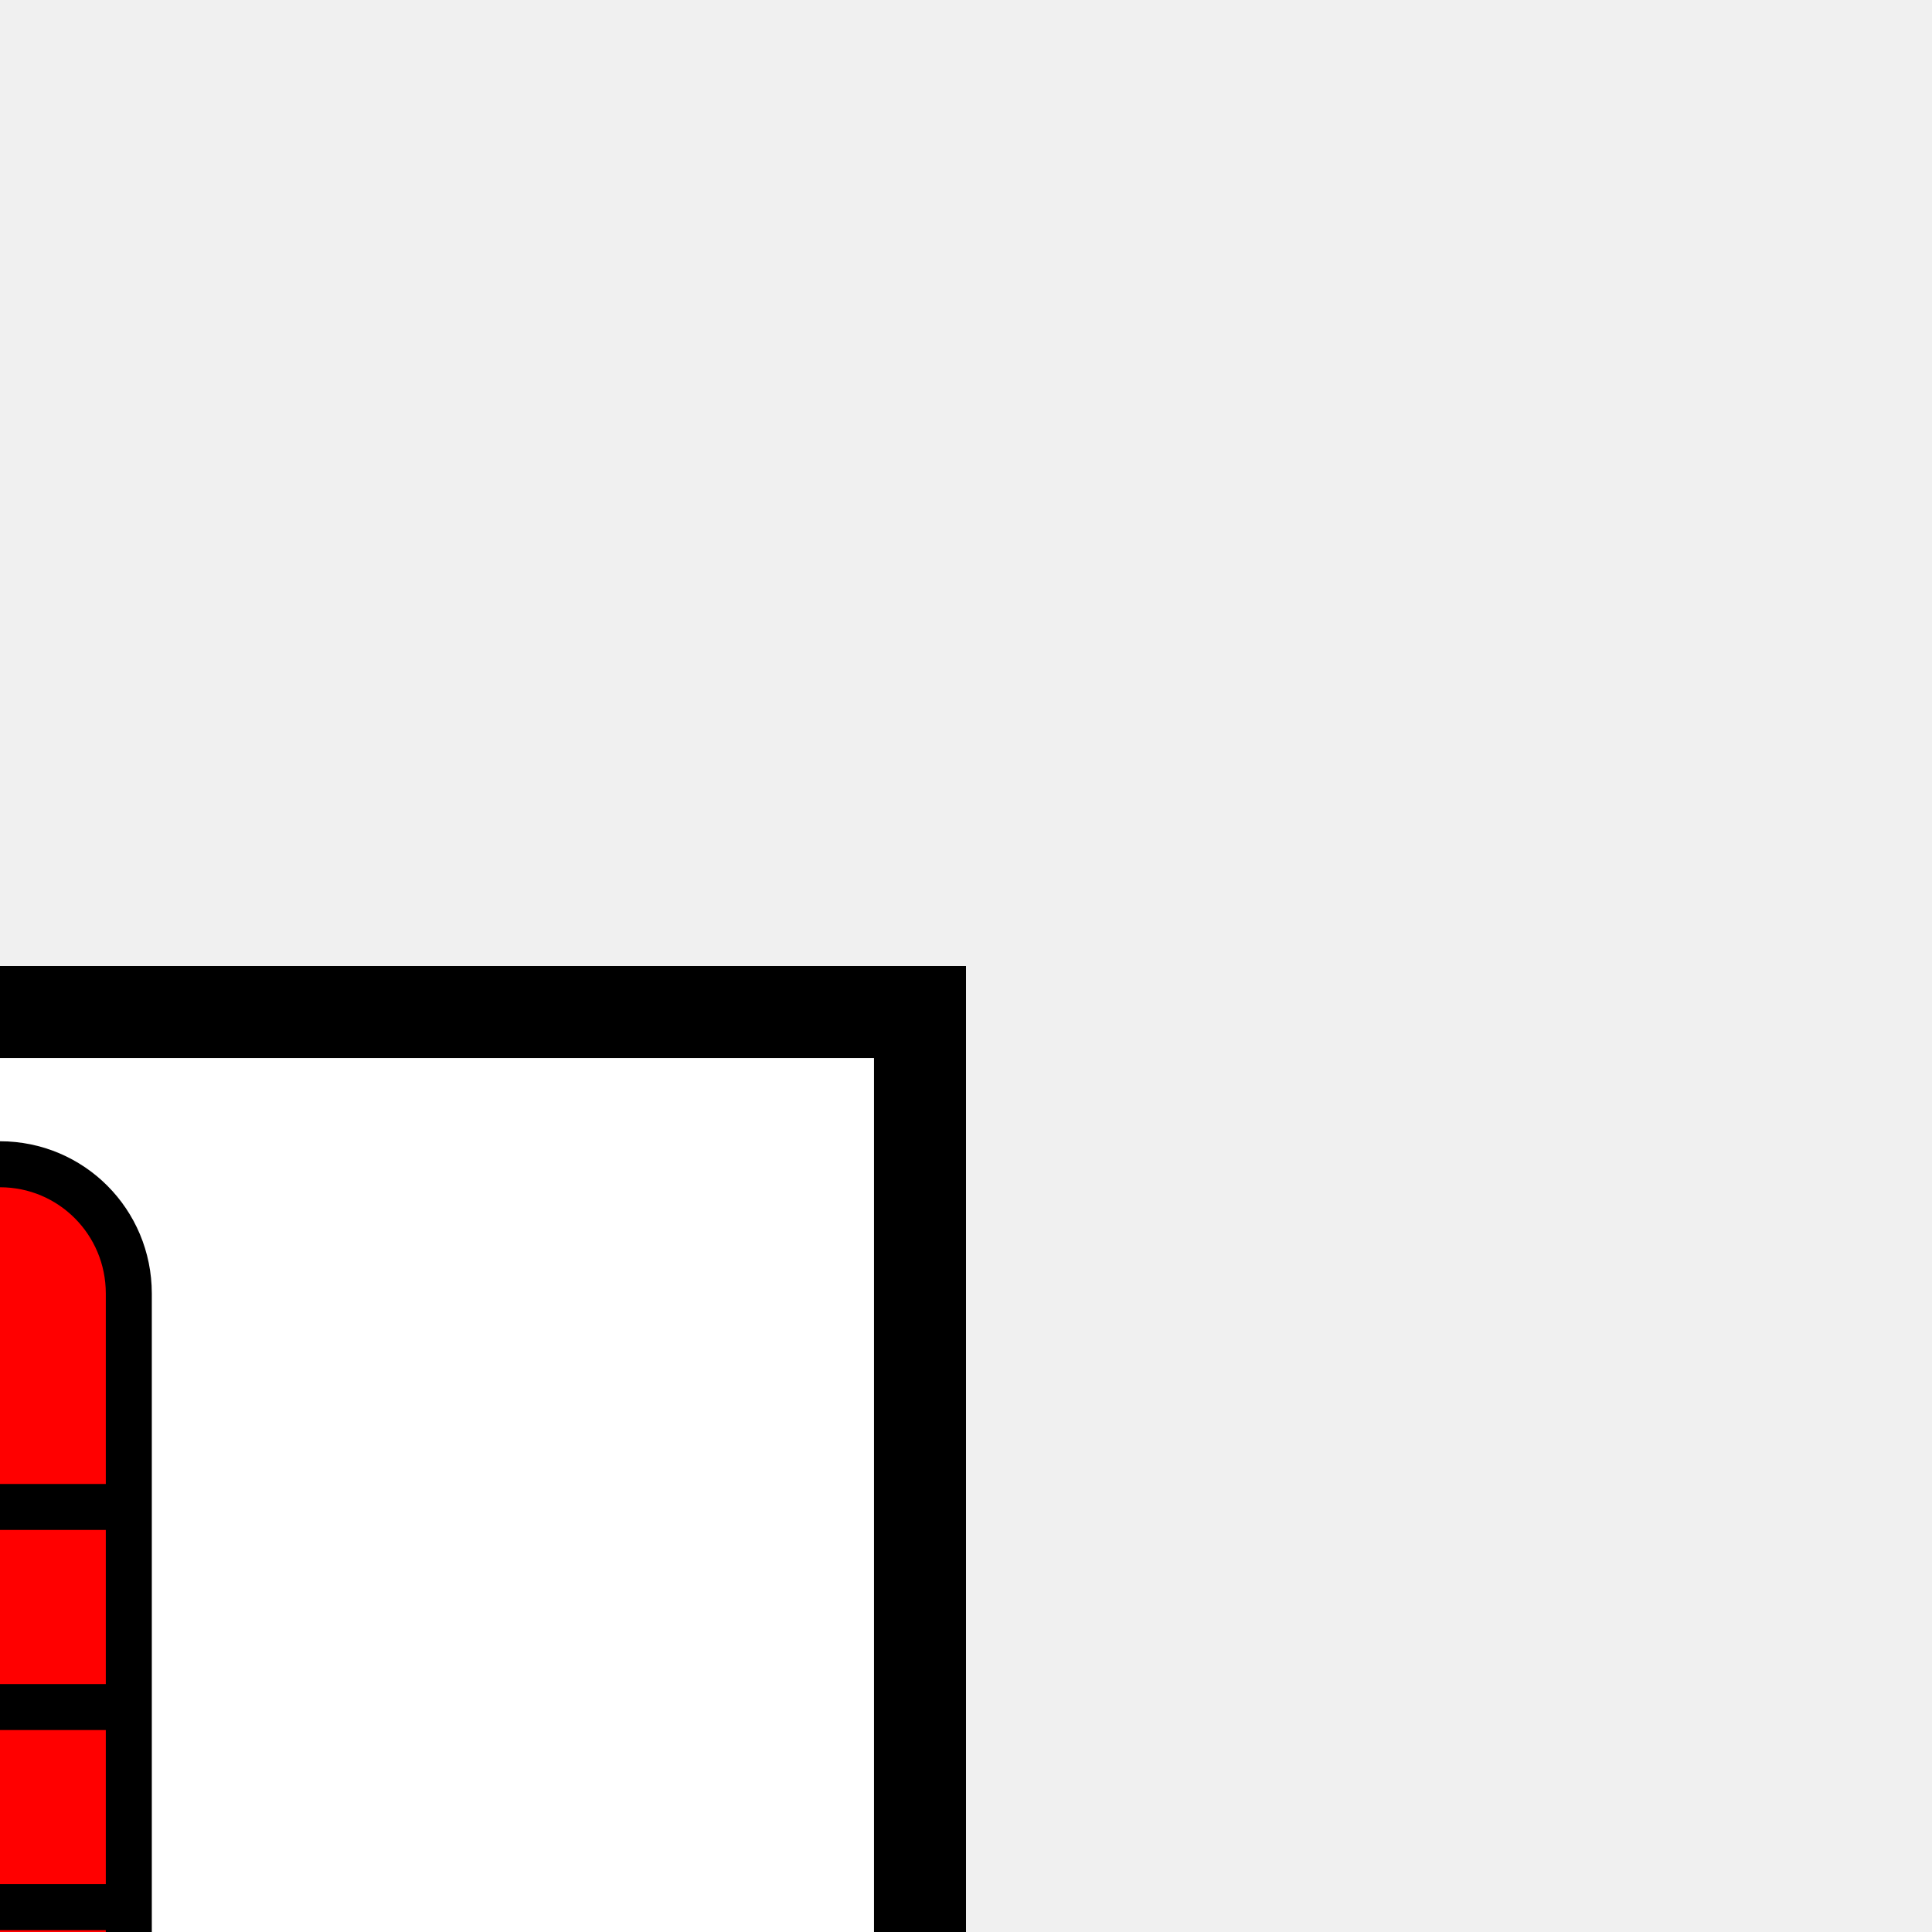
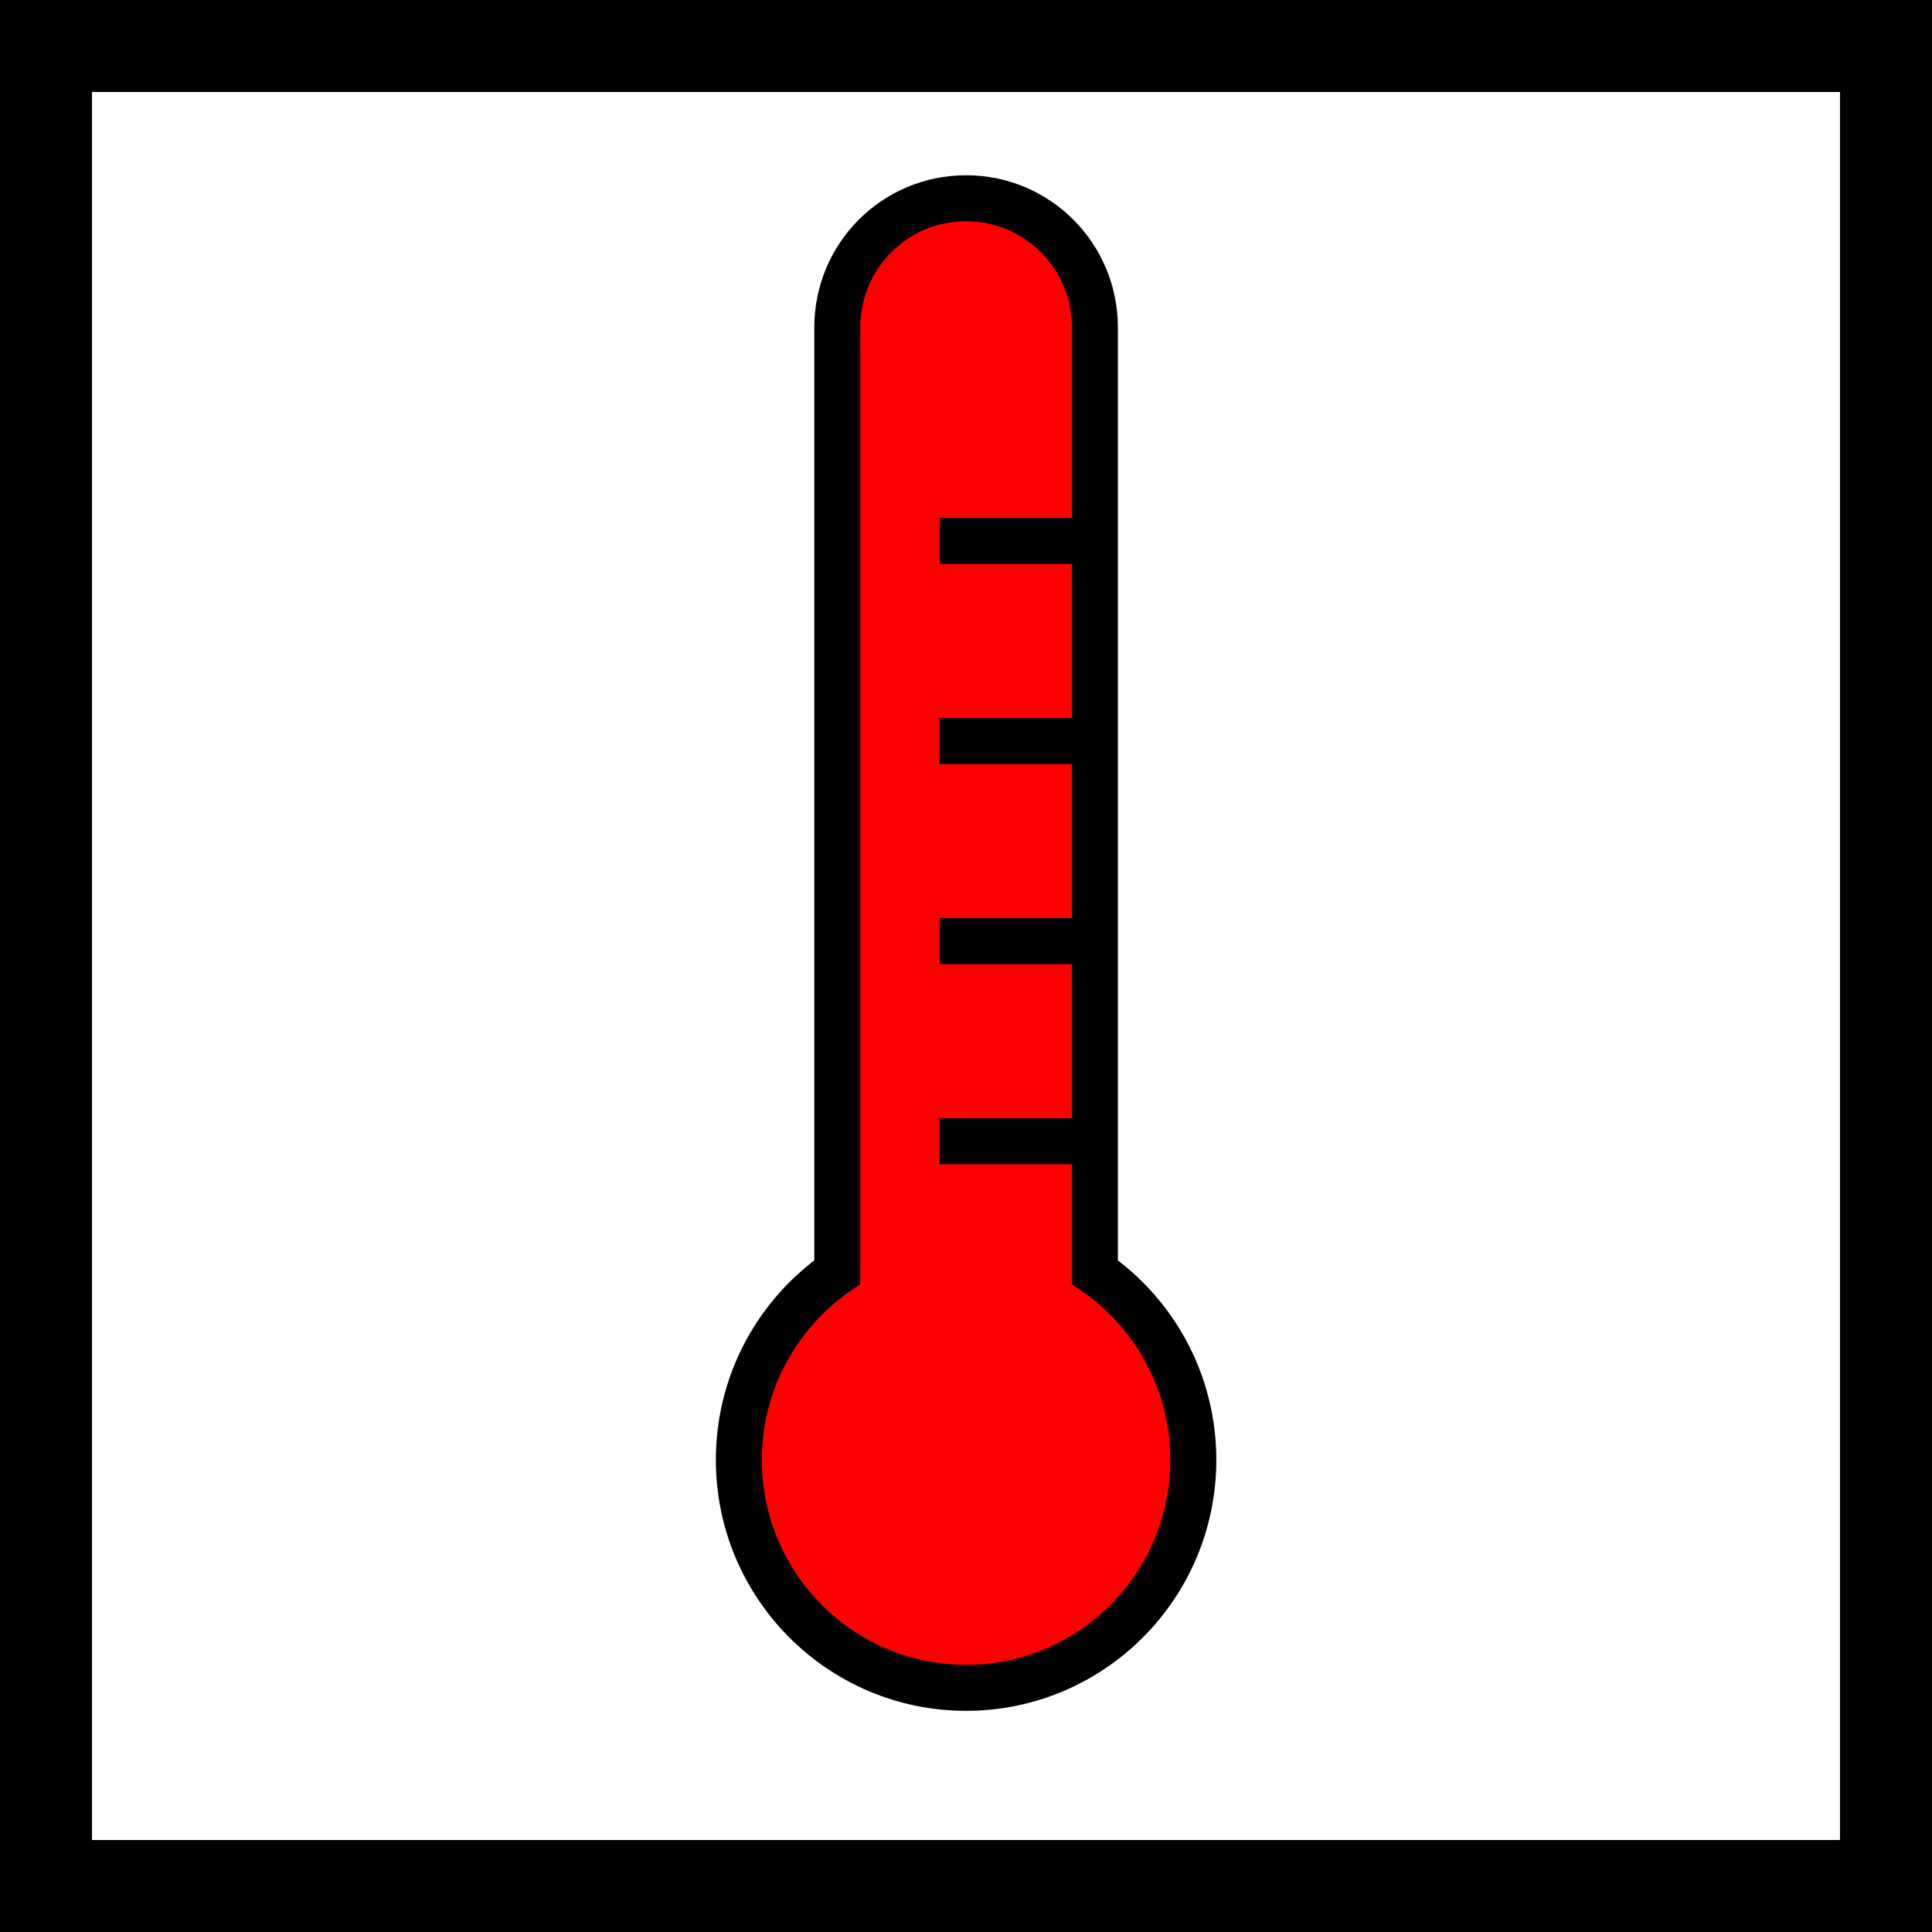
- <svg xmlns="http://www.w3.org/2000/svg" width="21" height="21" version="1.1">
-   <path d="m -10,11 0,20 20,0 0,-20 z" style="fill:#ffffff;stroke:#000000" />
-   <path style="fill:#ff0000;stroke:#000000;stroke-width:0.5" d="m -0.287,22.905 1.565,0 m -1.565,-6.525 1.565,0 m -1.565,2.175 1.565,0 m -1.565,2.175 1.565,0 M 6.3e-5,12.655 c -0.776,0 -1.4,0.627 -1.4,1.405 l 0,10.267 c -0.646,0.447 -1.07,1.195 -1.07,2.041 0,1.368 1.106,2.478 2.47,2.478 1.364,0 2.47,-1.11 2.47,-2.478 0,-0.846 -0.424,-1.594 -1.07,-2.041 l 0,-10.267 c 0,-0.778 -0.625,-1.405 -1.4,-1.405 z" />
+ <svg xmlns="http://www.w3.org/2000/svg" width="21" height="21" version="1.1" id="svg6">
+   <defs id="defs10" />
+   <path d="m 0.5,0.5 v 20 h 20 v -20 z" style="fill:#ffffff;stroke:#000000" id="path2" />
+   <path style="fill:#ff0000;stroke:#000000;stroke-width:0.5" d="m 10.213,12.405 h 1.565 M 10.213,5.88 h 1.565 m -1.565,2.175 h 1.565 m -1.565,2.175 h 1.565 m -1.277,-8.075 c -0.776,0 -1.4,0.627 -1.4,1.405 v 10.267 c -0.646,0.447 -1.07,1.195 -1.07,2.041 0,1.368 1.106,2.478 2.47,2.478 1.364,0 2.47,-1.11 2.47,-2.478 0,-0.846 -0.424,-1.594 -1.07,-2.041 V 3.56 c 0,-0.778 -0.625,-1.405 -1.4,-1.405 z" id="path4" />
</svg>
